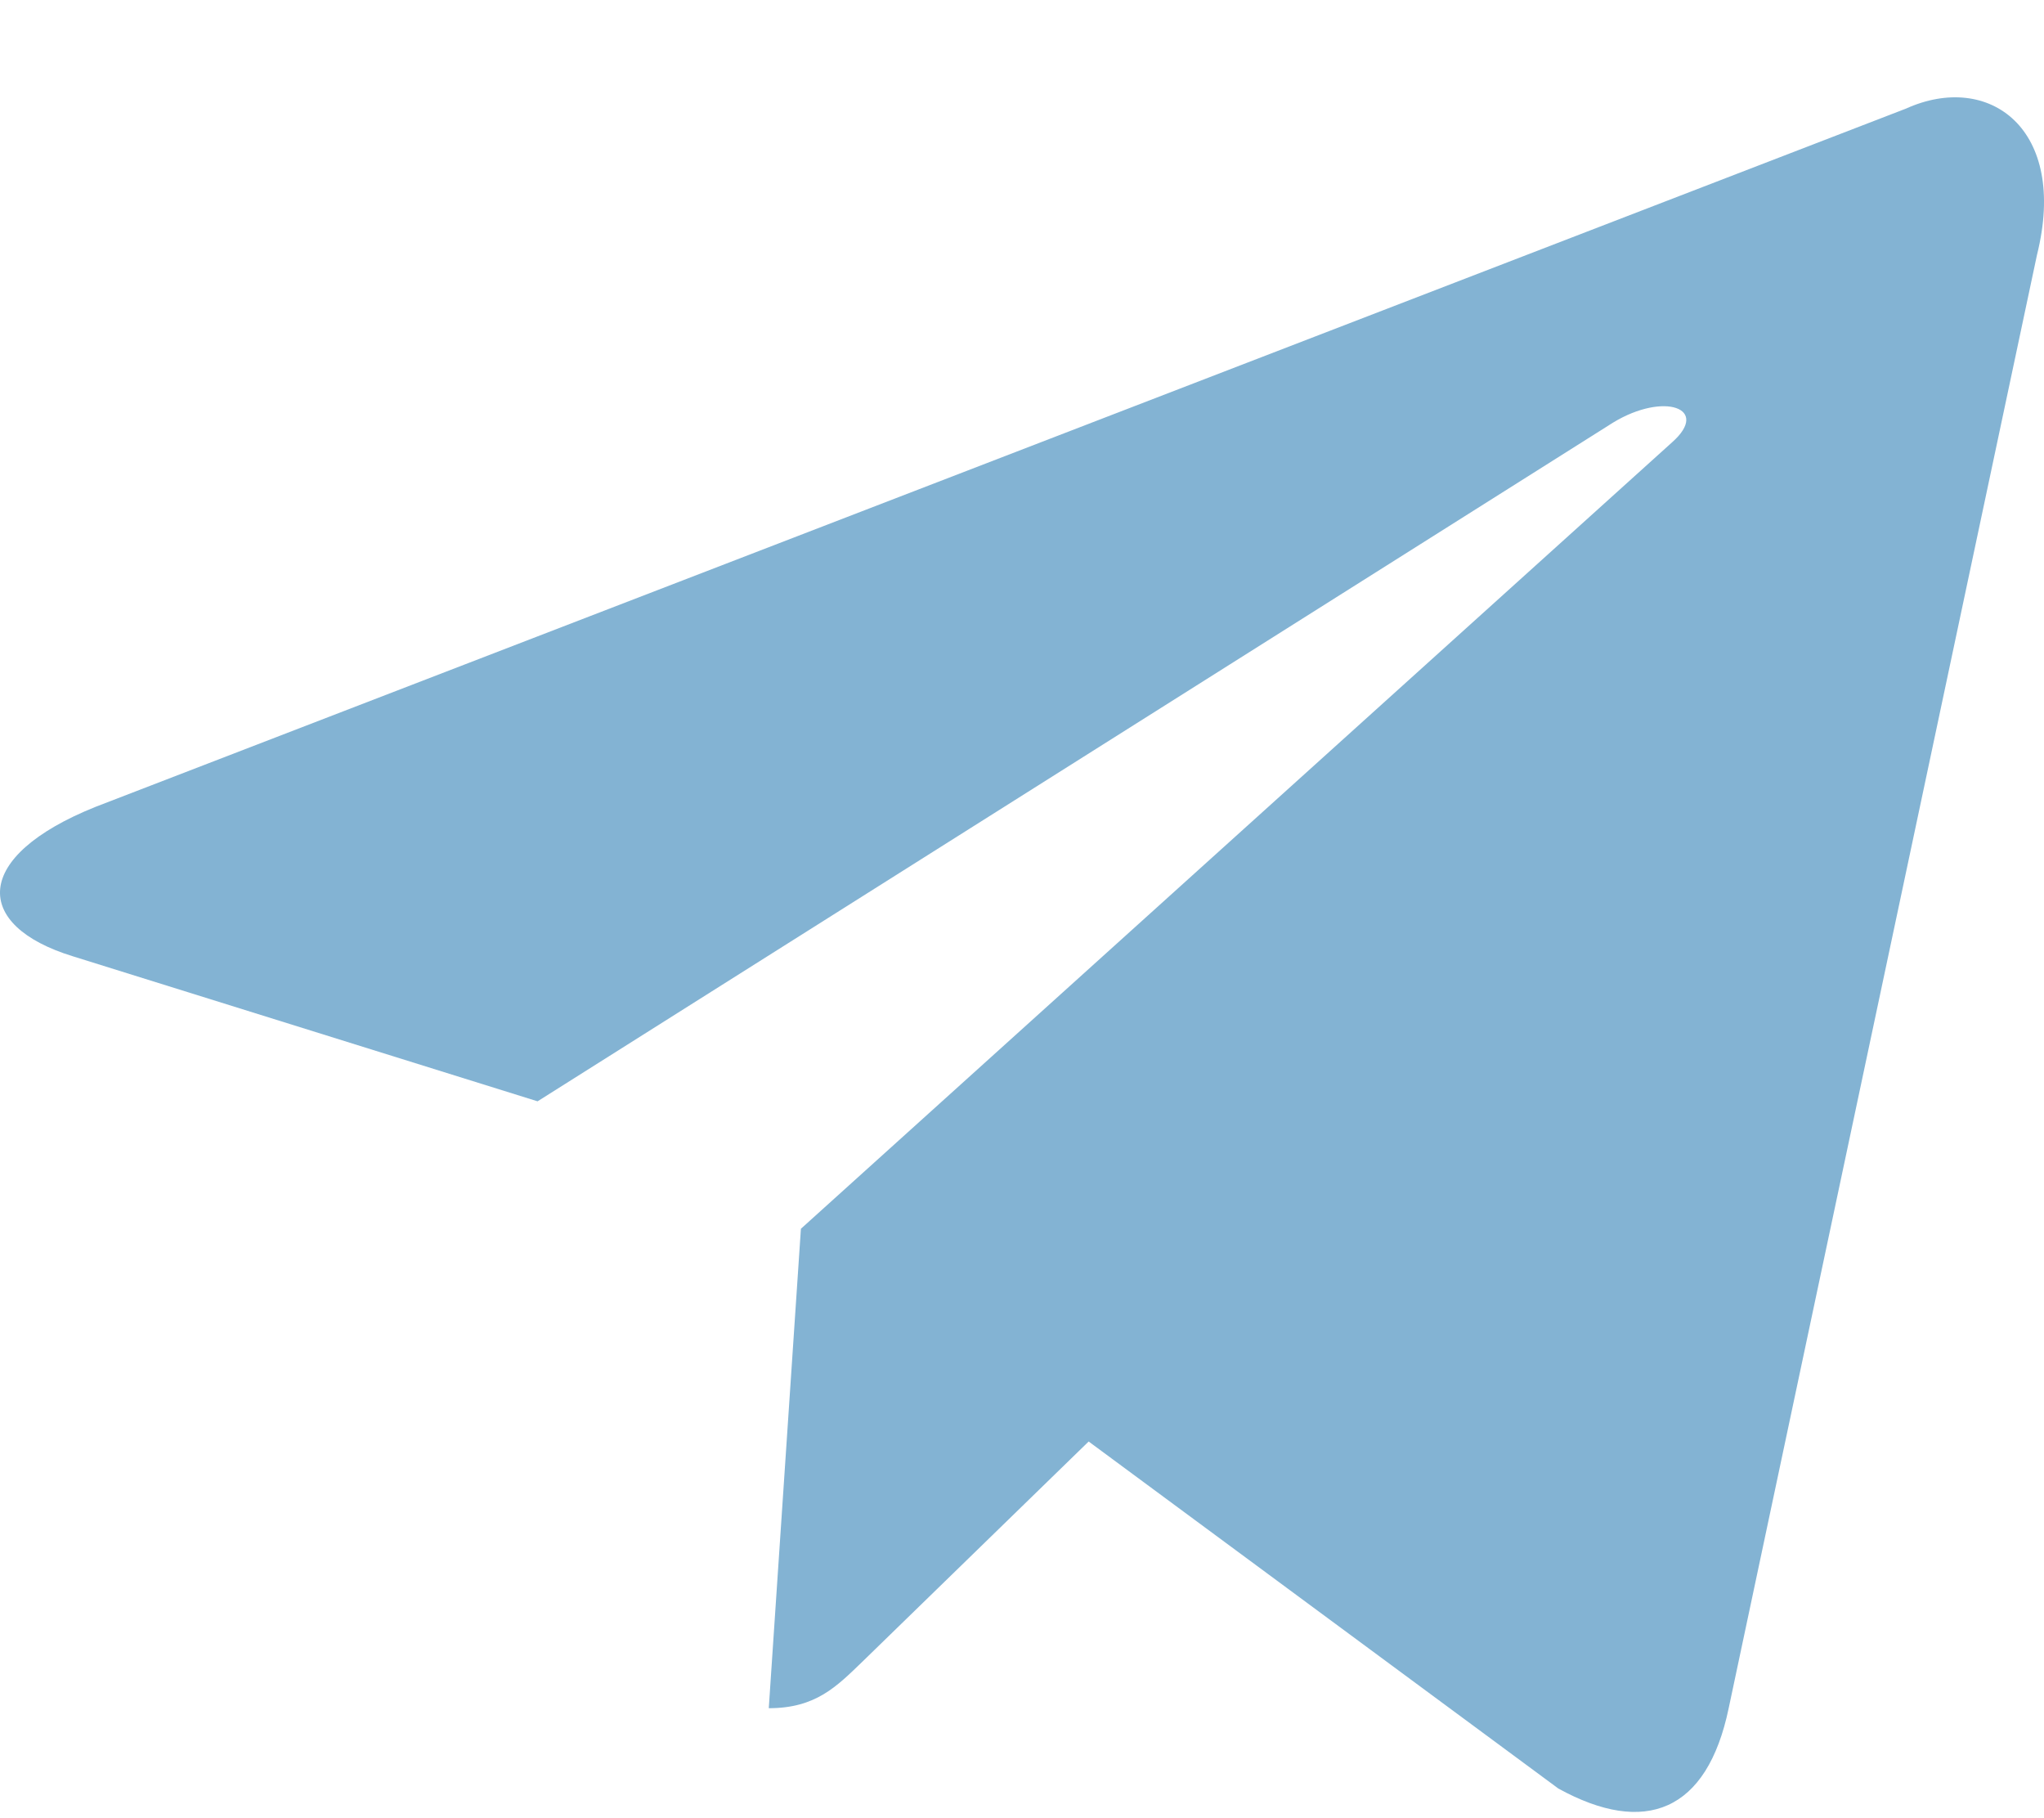
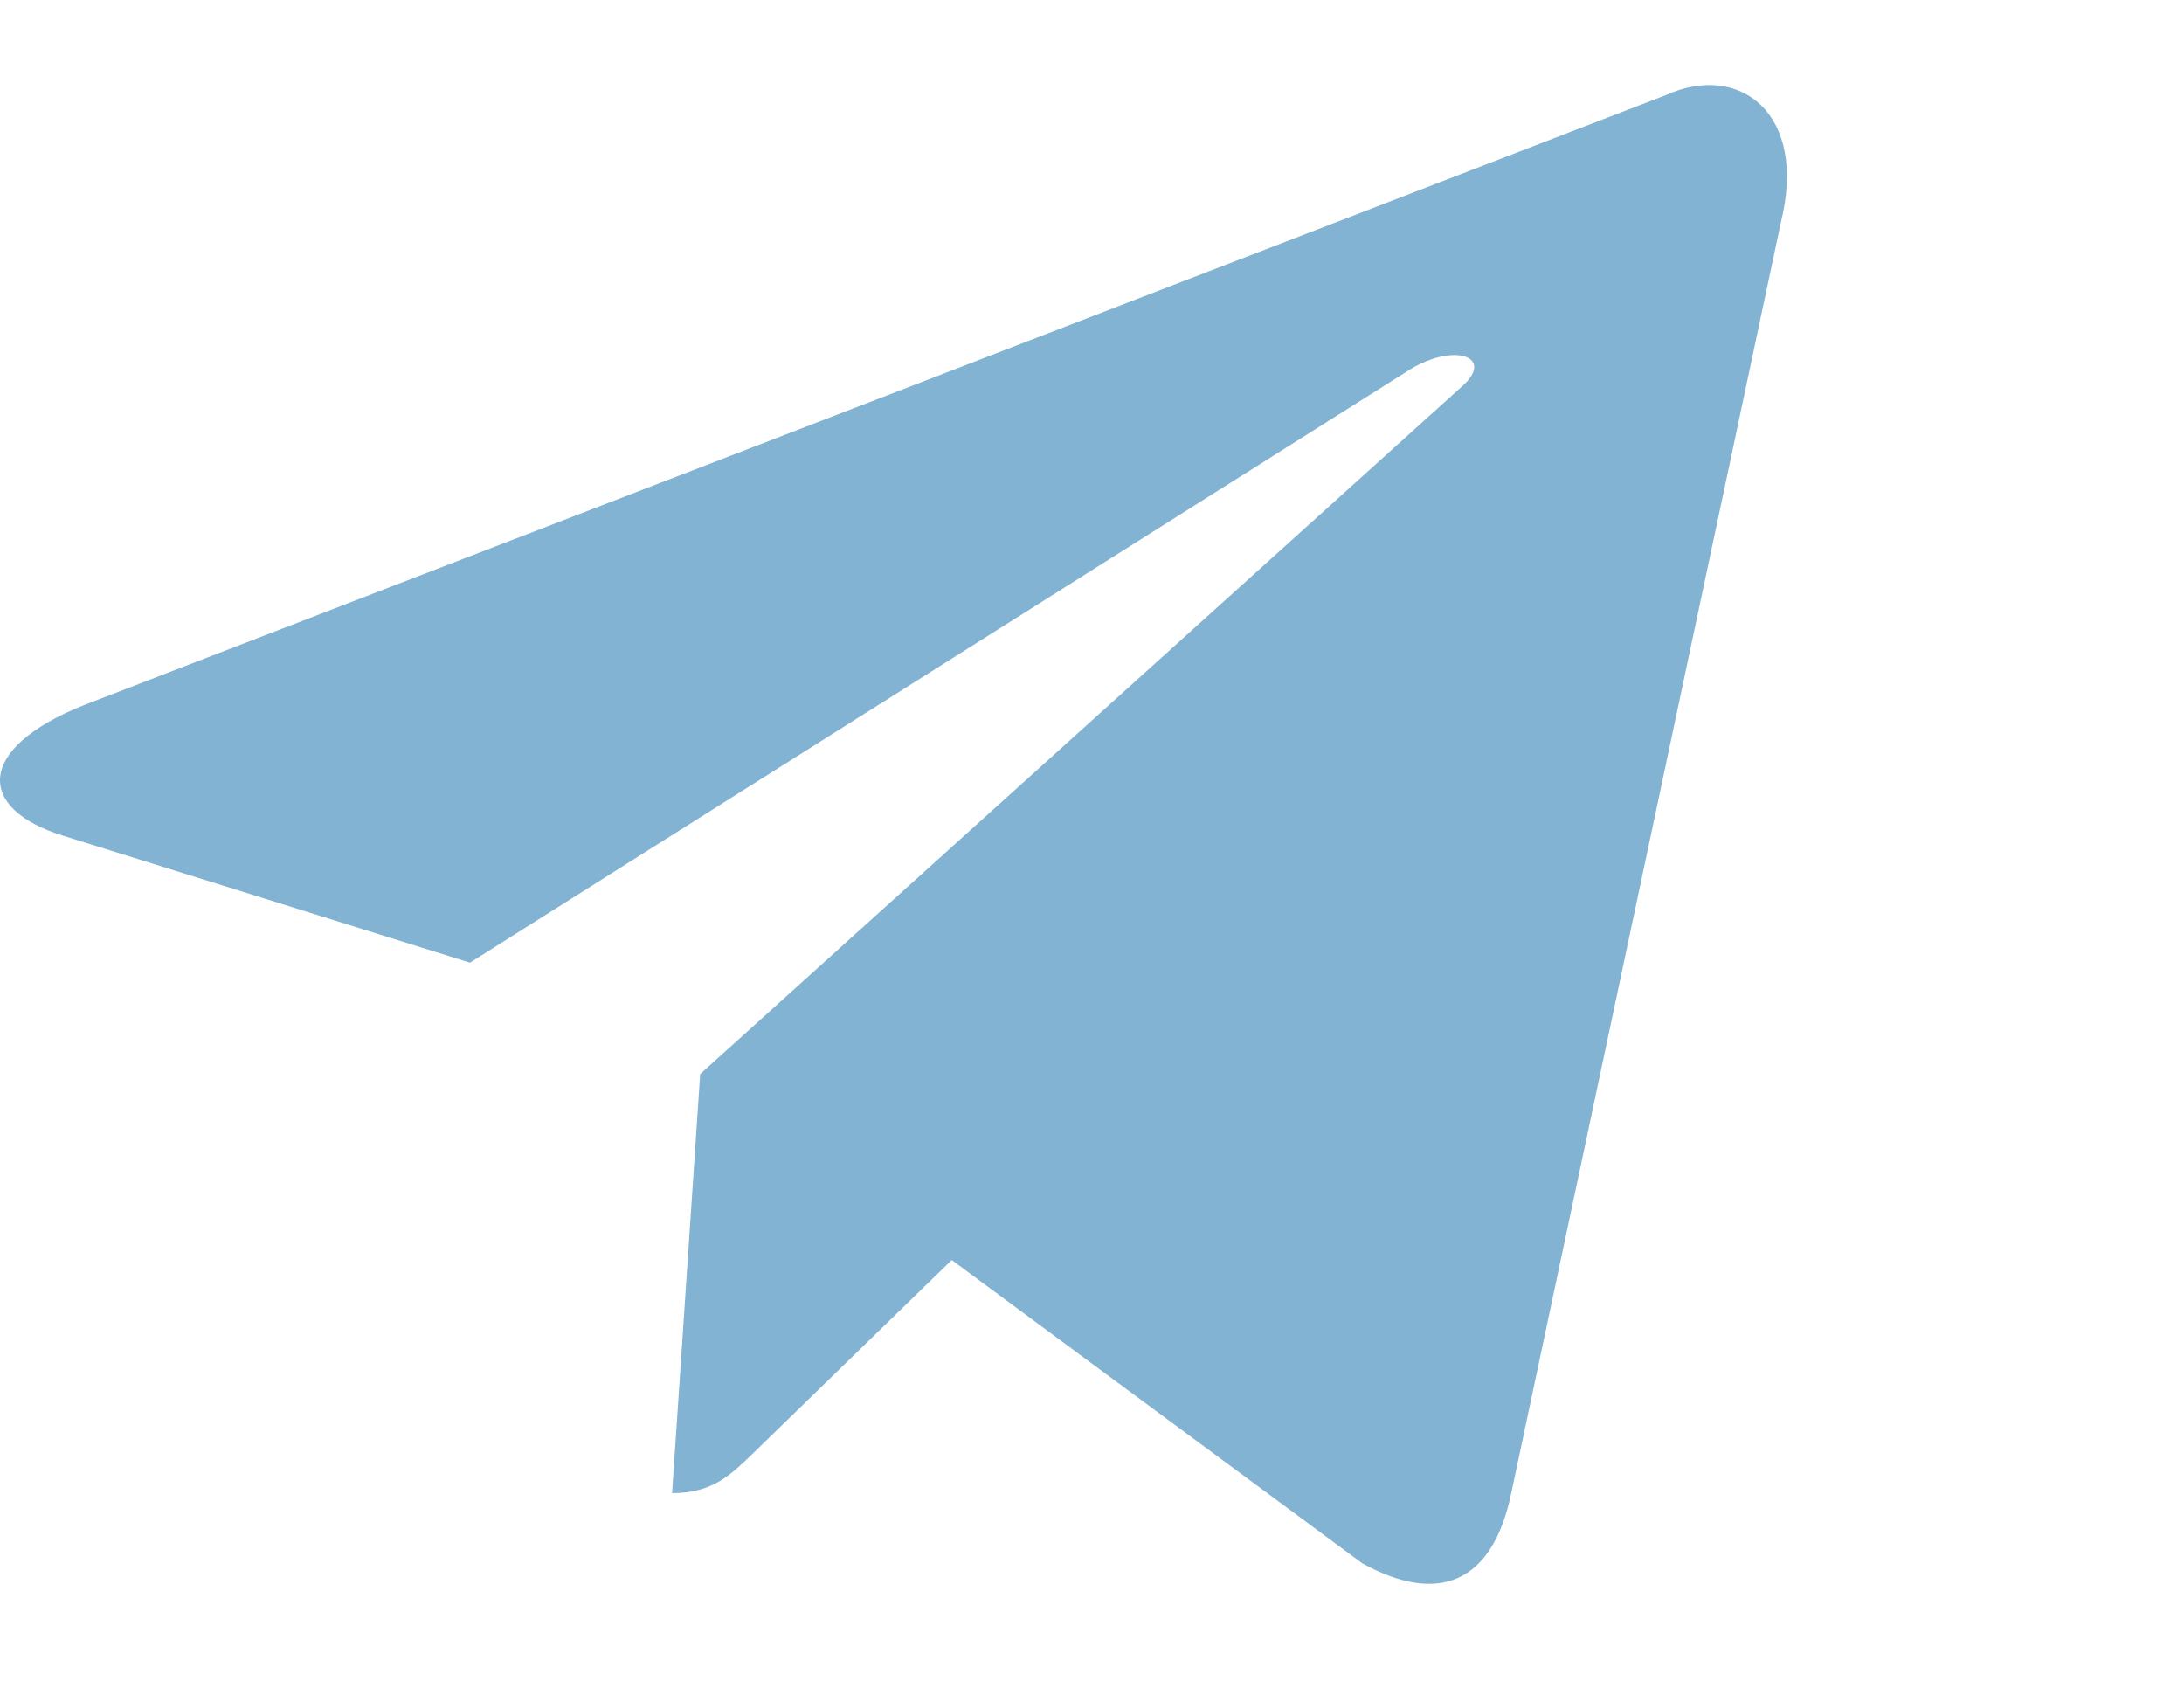
- <svg xmlns="http://www.w3.org/2000/svg" width="18" height="16" viewBox="0 0 18 16" fill="none">
+ <svg xmlns="http://www.w3.org/2000/svg" width="22" height="17" viewBox="0 0 22 17" fill="none">
  <path d="M16.785 0.956L0.84 7.104C-0.248 7.541 -0.241 8.148 0.641 8.419L4.734 9.696L14.206 3.72C14.654 3.448 15.063 3.594 14.726 3.893L7.053 10.818H7.051L7.053 10.819L6.77 15.039C7.184 15.039 7.367 14.849 7.599 14.625L9.587 12.691L13.723 15.746C14.486 16.166 15.033 15.951 15.223 15.04L17.938 2.245C18.216 1.131 17.513 0.627 16.785 0.956Z" fill="#83B3D3" />
</svg>
